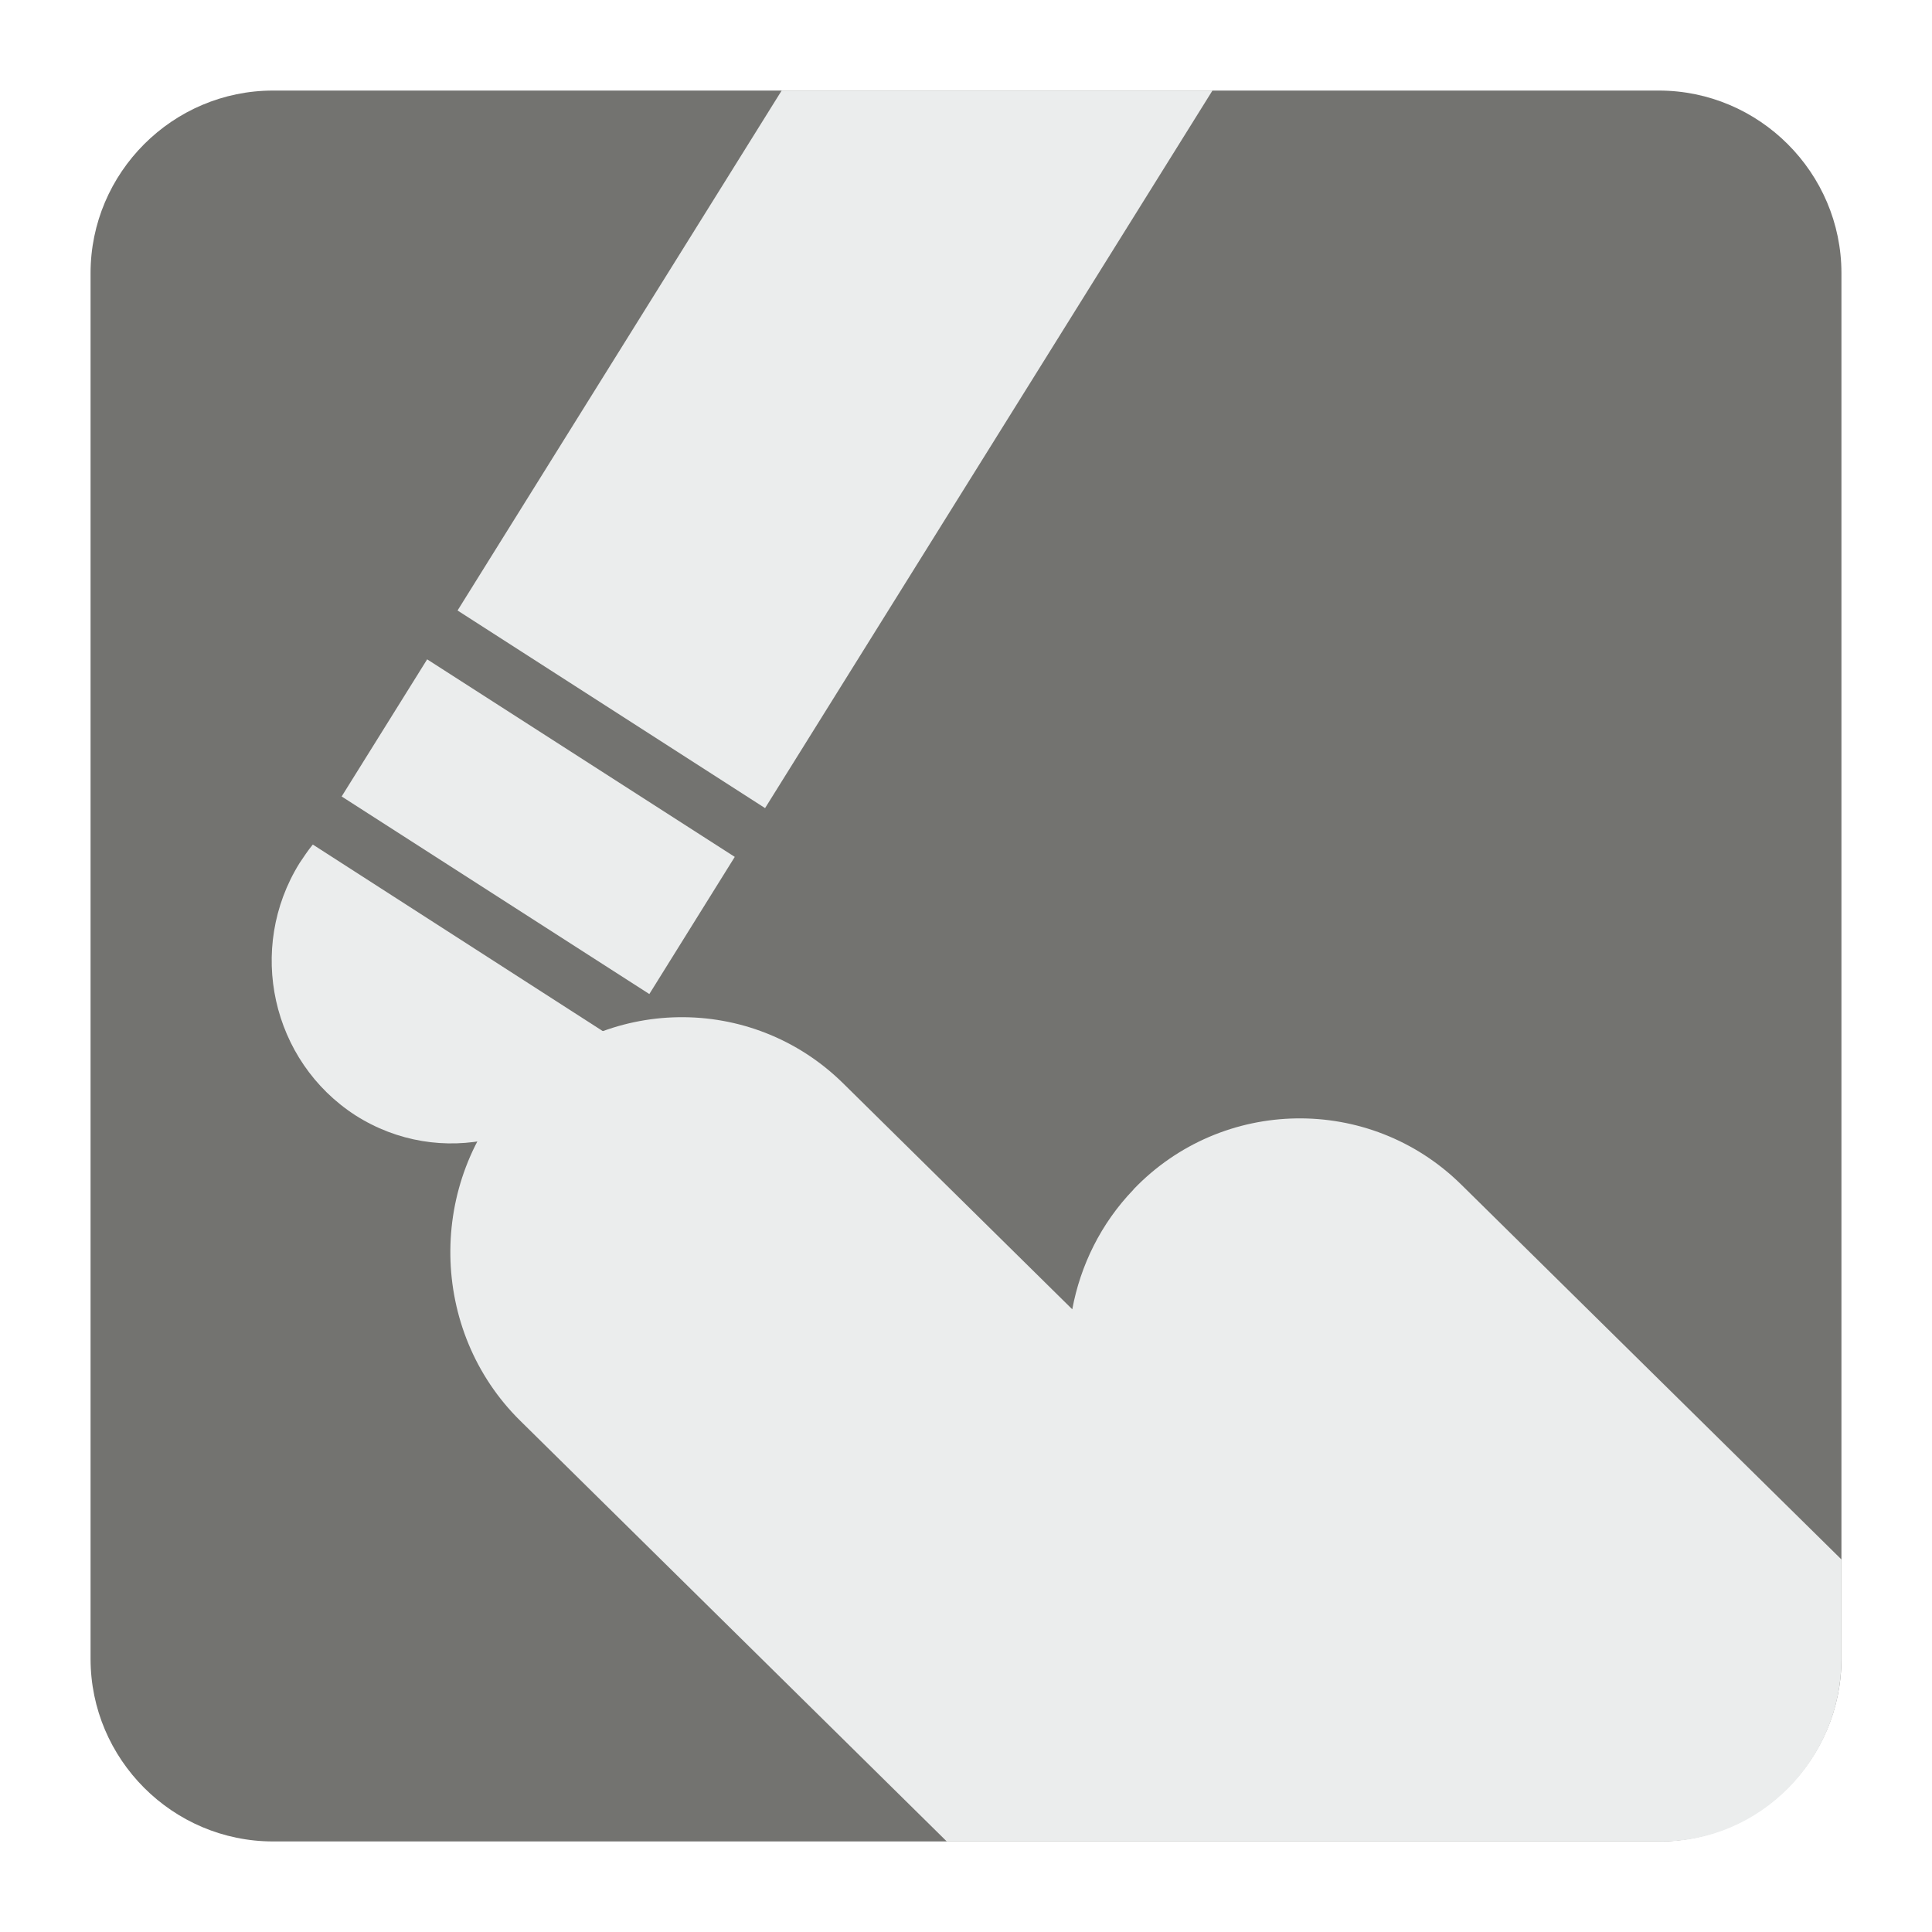
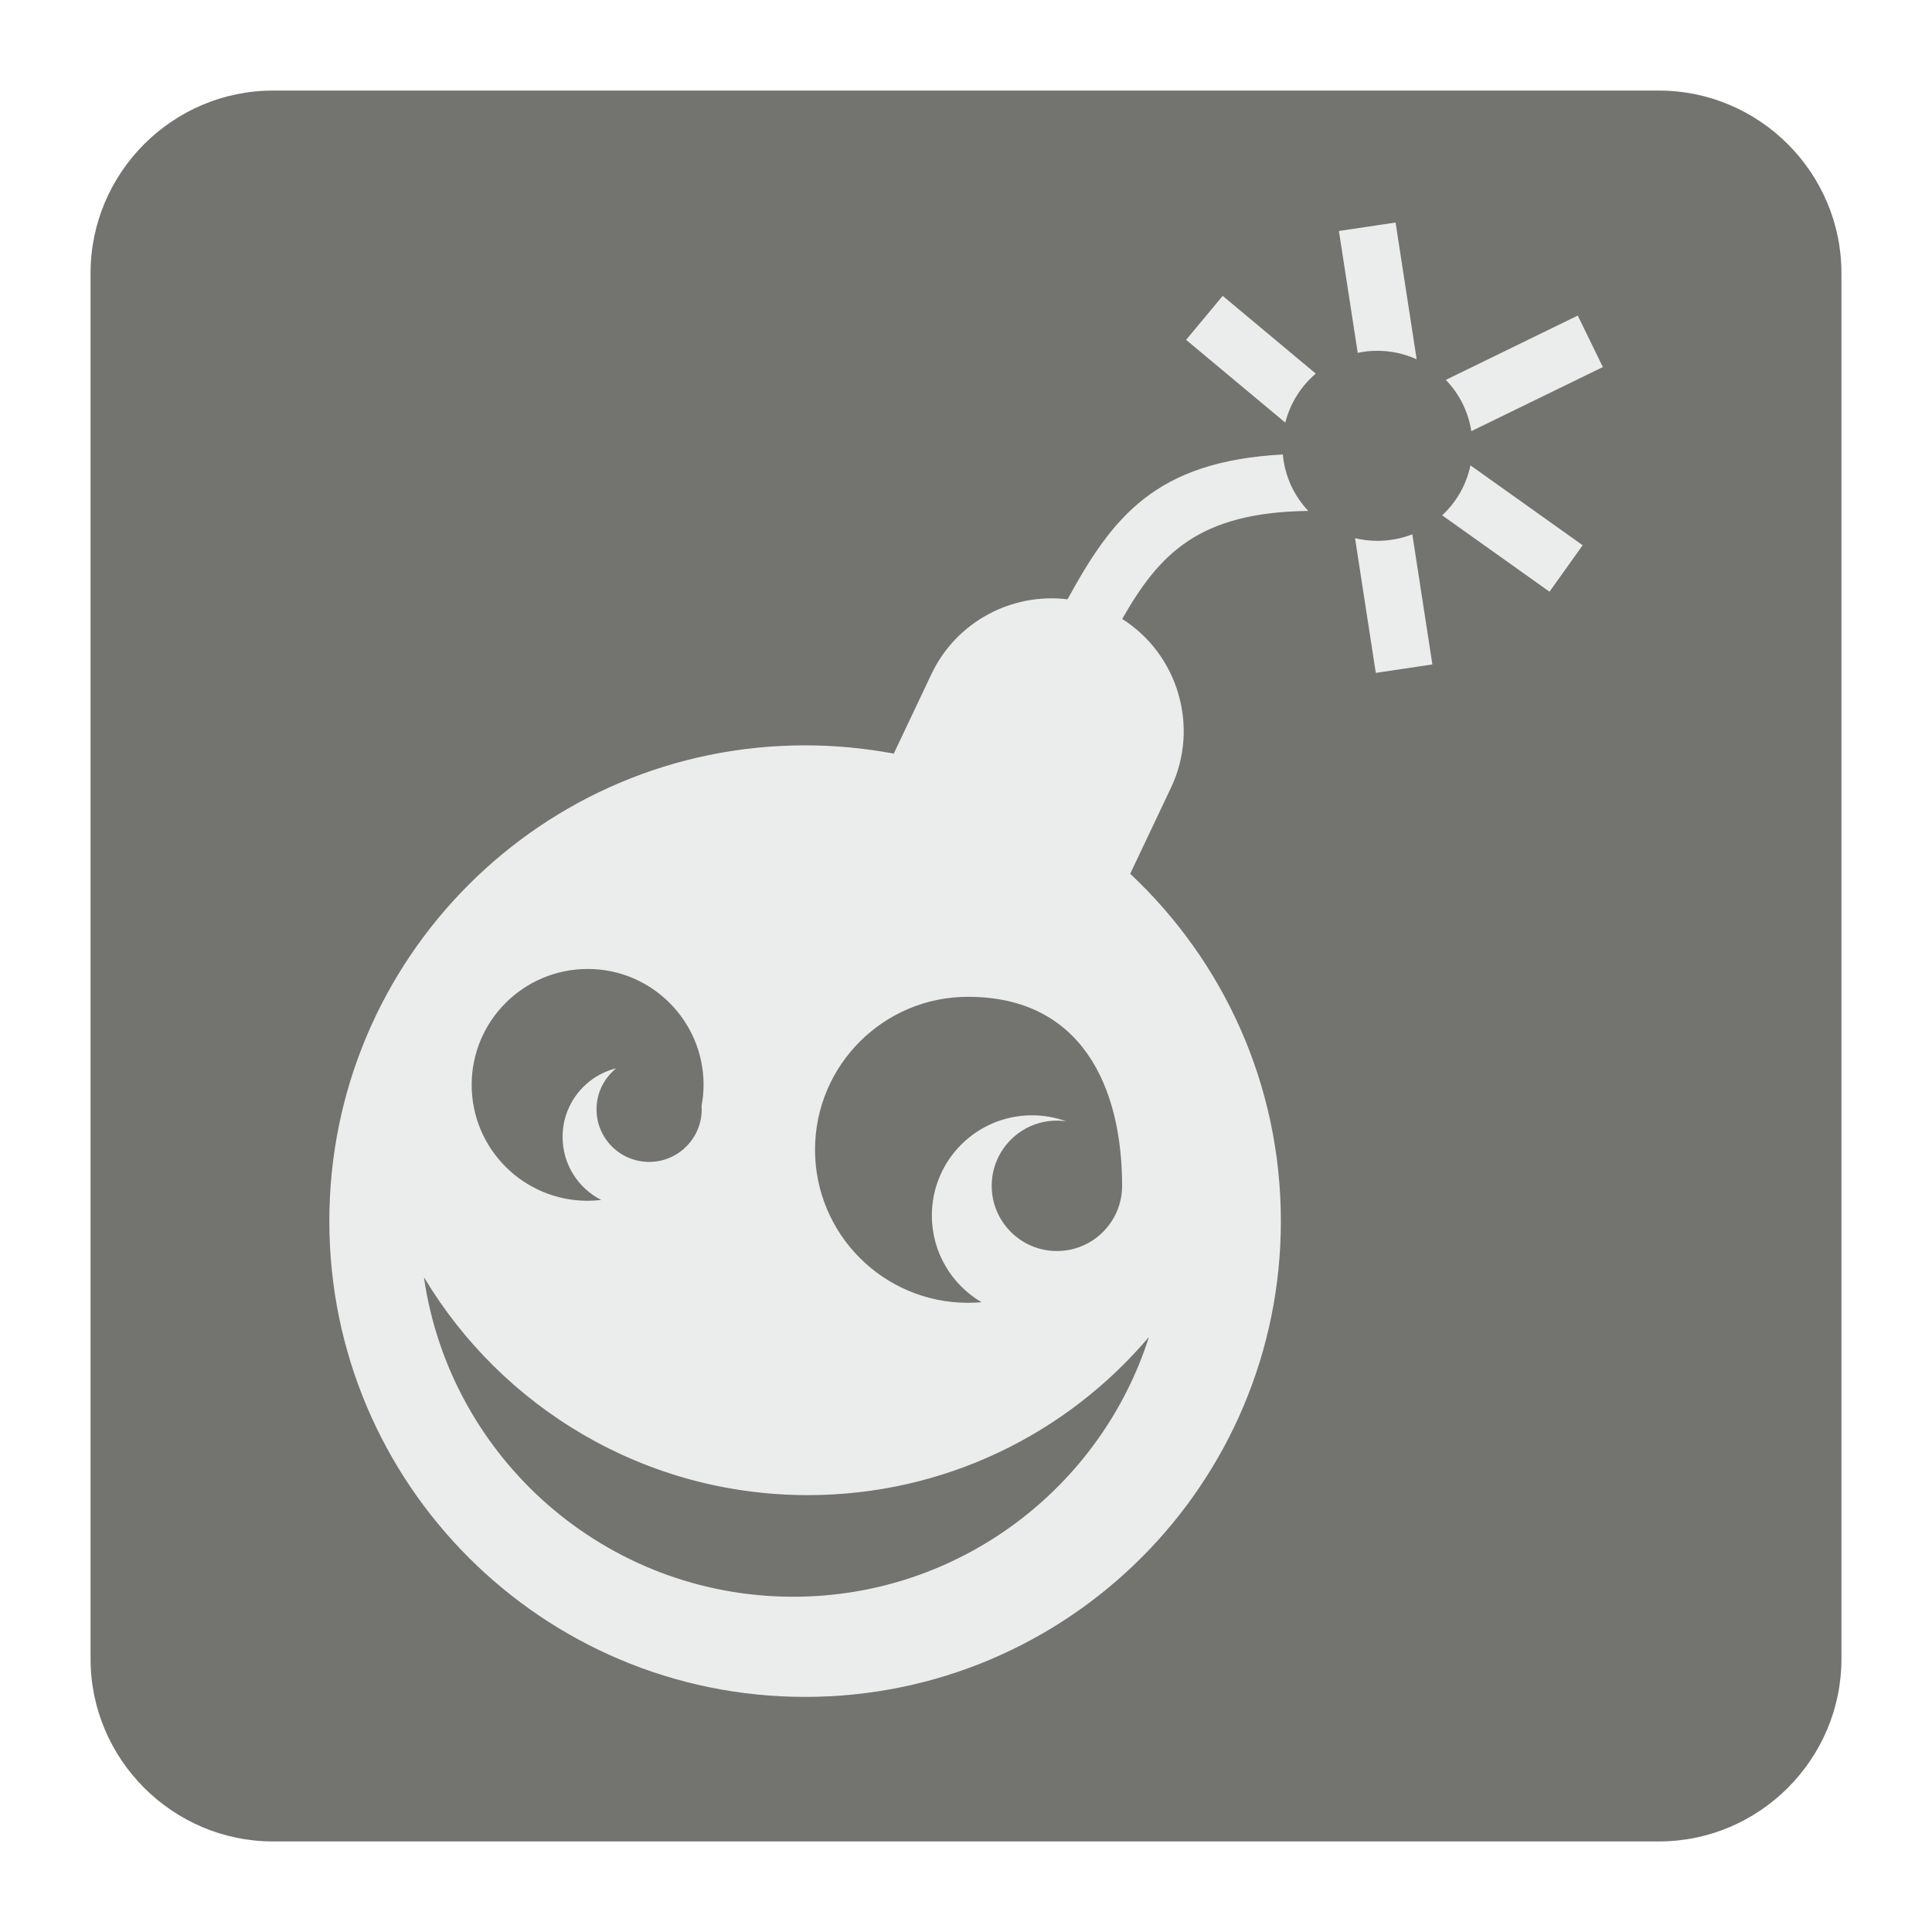
<svg xmlns="http://www.w3.org/2000/svg" version="1.1" x="0px" y="0px" width="128" height="128" viewBox="0, 0, 128, 128">
  <g id="Background">
    <rect x="0" y="0" width="128" height="128" fill="#000000" fill-opacity="0" />
  </g>
  <g id="Background">
-     <path d="M18.092,6 L109.903,6 C116.552,6 122,11.441 122,18.096 L122,109.902 C122,116.559 116.552,122 109.903,122 L18.092,122 C11.436,122 6,116.559 6,109.902 L6,18.096 C6,11.441 11.436,6 18.092,6" fill="#737370" />
-     <path d="M34.155,72.093 L34.168,72.093 C40.04,65.96 49.809,65.796 55.871,71.784 L71.041,86.745 C71.578,83.846 72.934,81.057 75.096,78.813 L75.096,78.801 C80.974,72.664 90.737,72.503 96.805,78.476 L122,103.318 L122,109.902 C122,116.559 116.635,122 110.083,122 L62.726,122 L34.472,94.133 C28.417,88.172 28.275,78.256 34.155,72.093" fill="#EBEDED" />
-     <path d="M40.706,68.809 C40.498,69.244 40.254,69.701 39.986,70.123 C36.468,75.777 29.106,77.438 23.545,73.892 C17.99,70.297 16.328,62.848 19.846,57.182 C20.119,56.772 20.406,56.341 20.724,55.953 z" fill="#EBEDED" />
-     <path d="M22.635,52.768 L43.02,65.858 L48.68,56.771 L28.3,43.683 z" fill="#EBEDED" />
-     <path d="M80.328,6 L50.688,53.539 L30.314,40.447 L51.787,6 z" fill="#EBEDED" />
+     <path d="M18.093,6 L109.905,6 C116.561,6 122,11.439 122,18.093 L122,109.907 C122,116.561 116.561,122 109.905,122 L18.093,122 C11.439,122 6,116.561 6,109.907 L6,18.093 C6,11.439 11.439,6 18.093,6" fill="#737370" />
+     <path d="M70.726,39.705 C73.718,34.247 76.541,30.567 84.99,30.109 C85.122,31.558 85.737,32.855 86.678,33.85 C79.389,33.941 76.805,36.713 74.348,41.007 C78.03,43.335 79.496,48.139 77.586,52.177 L74.878,57.89 C81.02,63.645 84.861,71.819 84.861,80.903 C84.861,98.312 70.749,112.424 53.341,112.424 C35.931,112.424 21.819,98.312 21.819,80.903 C21.819,63.49 35.931,49.381 53.341,49.381 C55.345,49.381 57.309,49.573 59.213,49.929 L61.711,44.659 C63.365,41.162 67.072,39.257 70.726,39.705 z M85.154,28 L78.582,22.515 L81.007,19.602 L87.173,24.752 C86.195,25.589 85.478,26.716 85.154,28 z M89.953,23.378 L88.706,15.303 L92.46,14.743 L93.857,23.802 C93.058,23.446 92.186,23.241 91.255,23.241 C90.807,23.241 90.374,23.286 89.953,23.378 z M91.15,44.582 L89.775,35.658 C90.25,35.768 90.748,35.832 91.255,35.832 C92.072,35.832 92.853,35.677 93.57,35.399 L94.899,44.02 z M102.659,39.202 L95.547,34.142 C96.483,33.275 97.15,32.128 97.421,30.831 L104.855,36.124 z M106.193,24.319 L97.479,28.566 C97.274,27.259 96.675,26.082 95.79,25.168 L104.531,20.907 z" fill="#EBEDED" />
+     <path d="M76.12,88.579 C72.937,98.563 63.56,105.788 52.555,105.788 C40.106,105.788 29.807,96.59 28.085,84.616 C33.255,93.261 42.712,99.056 53.523,99.056 C62.579,99.056 70.686,94.987 76.12,88.579" fill="#737370" />
+     <path d="M64.132,66.041 C71.685,66.041 74.343,72.047 74.343,78.564 C74.343,80.947 72.407,82.884 70.022,82.884 C67.64,82.884 65.703,80.947 65.703,78.564 C65.703,76.18 67.64,74.243 70.022,74.243 C70.233,74.243 70.438,74.258 70.639,74.288 C69.932,74.034 69.168,73.892 68.374,73.892 C64.702,73.892 61.738,76.865 61.738,80.531 C61.738,82.985 63.062,85.117 65.031,86.277 C64.735,86.296 64.433,86.314 64.132,86.314 C58.537,86.314 53.998,81.77 53.998,76.175 C53.998,70.576 58.537,66.041 64.132,66.041 z M46.481,73.27 L46.49,73.499 C46.49,75.418 44.928,76.979 43.01,76.979 C41.082,76.979 39.521,75.418 39.521,73.499 C39.521,72.399 40.032,71.416 40.827,70.778 C38.786,71.284 37.273,73.125 37.273,75.321 C37.273,77.148 38.311,78.724 39.832,79.5 C39.534,79.533 39.237,79.555 38.936,79.555 C34.694,79.555 31.249,76.115 31.249,71.873 C31.249,67.635 34.694,64.196 38.936,64.196 C43.17,64.196 46.613,67.635 46.613,71.873 C46.613,72.353 46.563,72.819 46.481,73.27" fill="#737370" />
  </g>
  <defs />
</svg>
